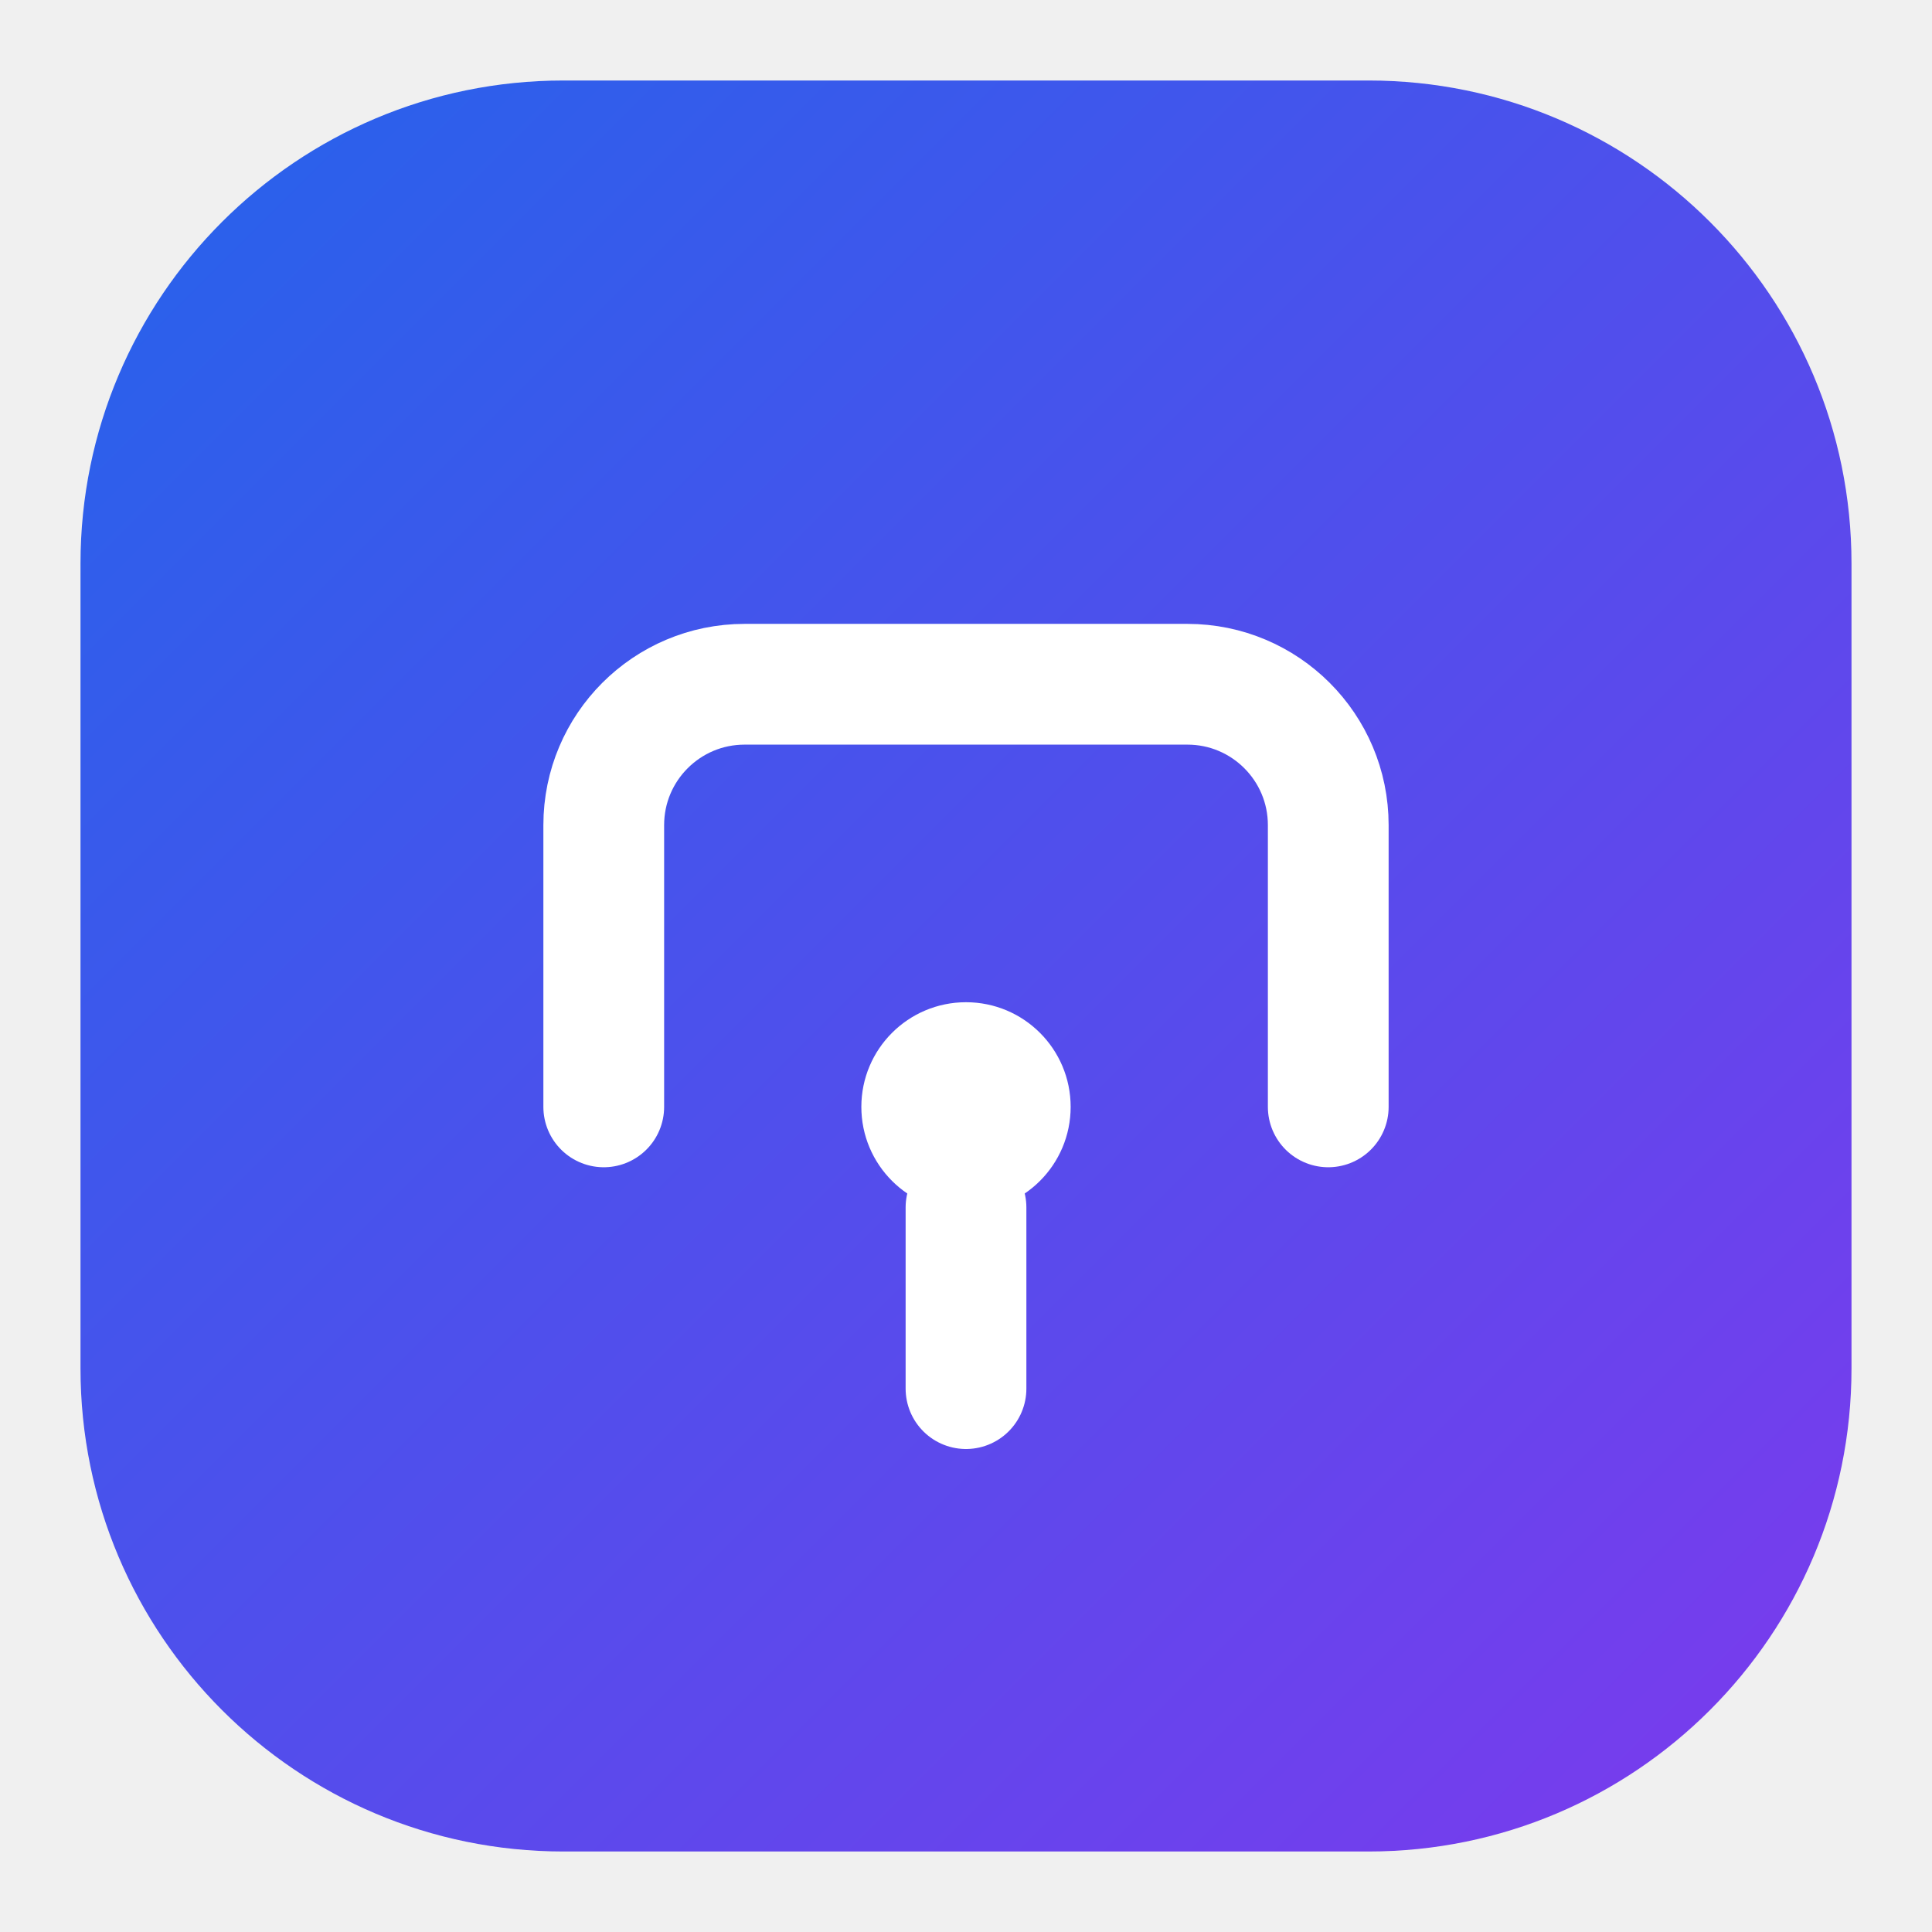
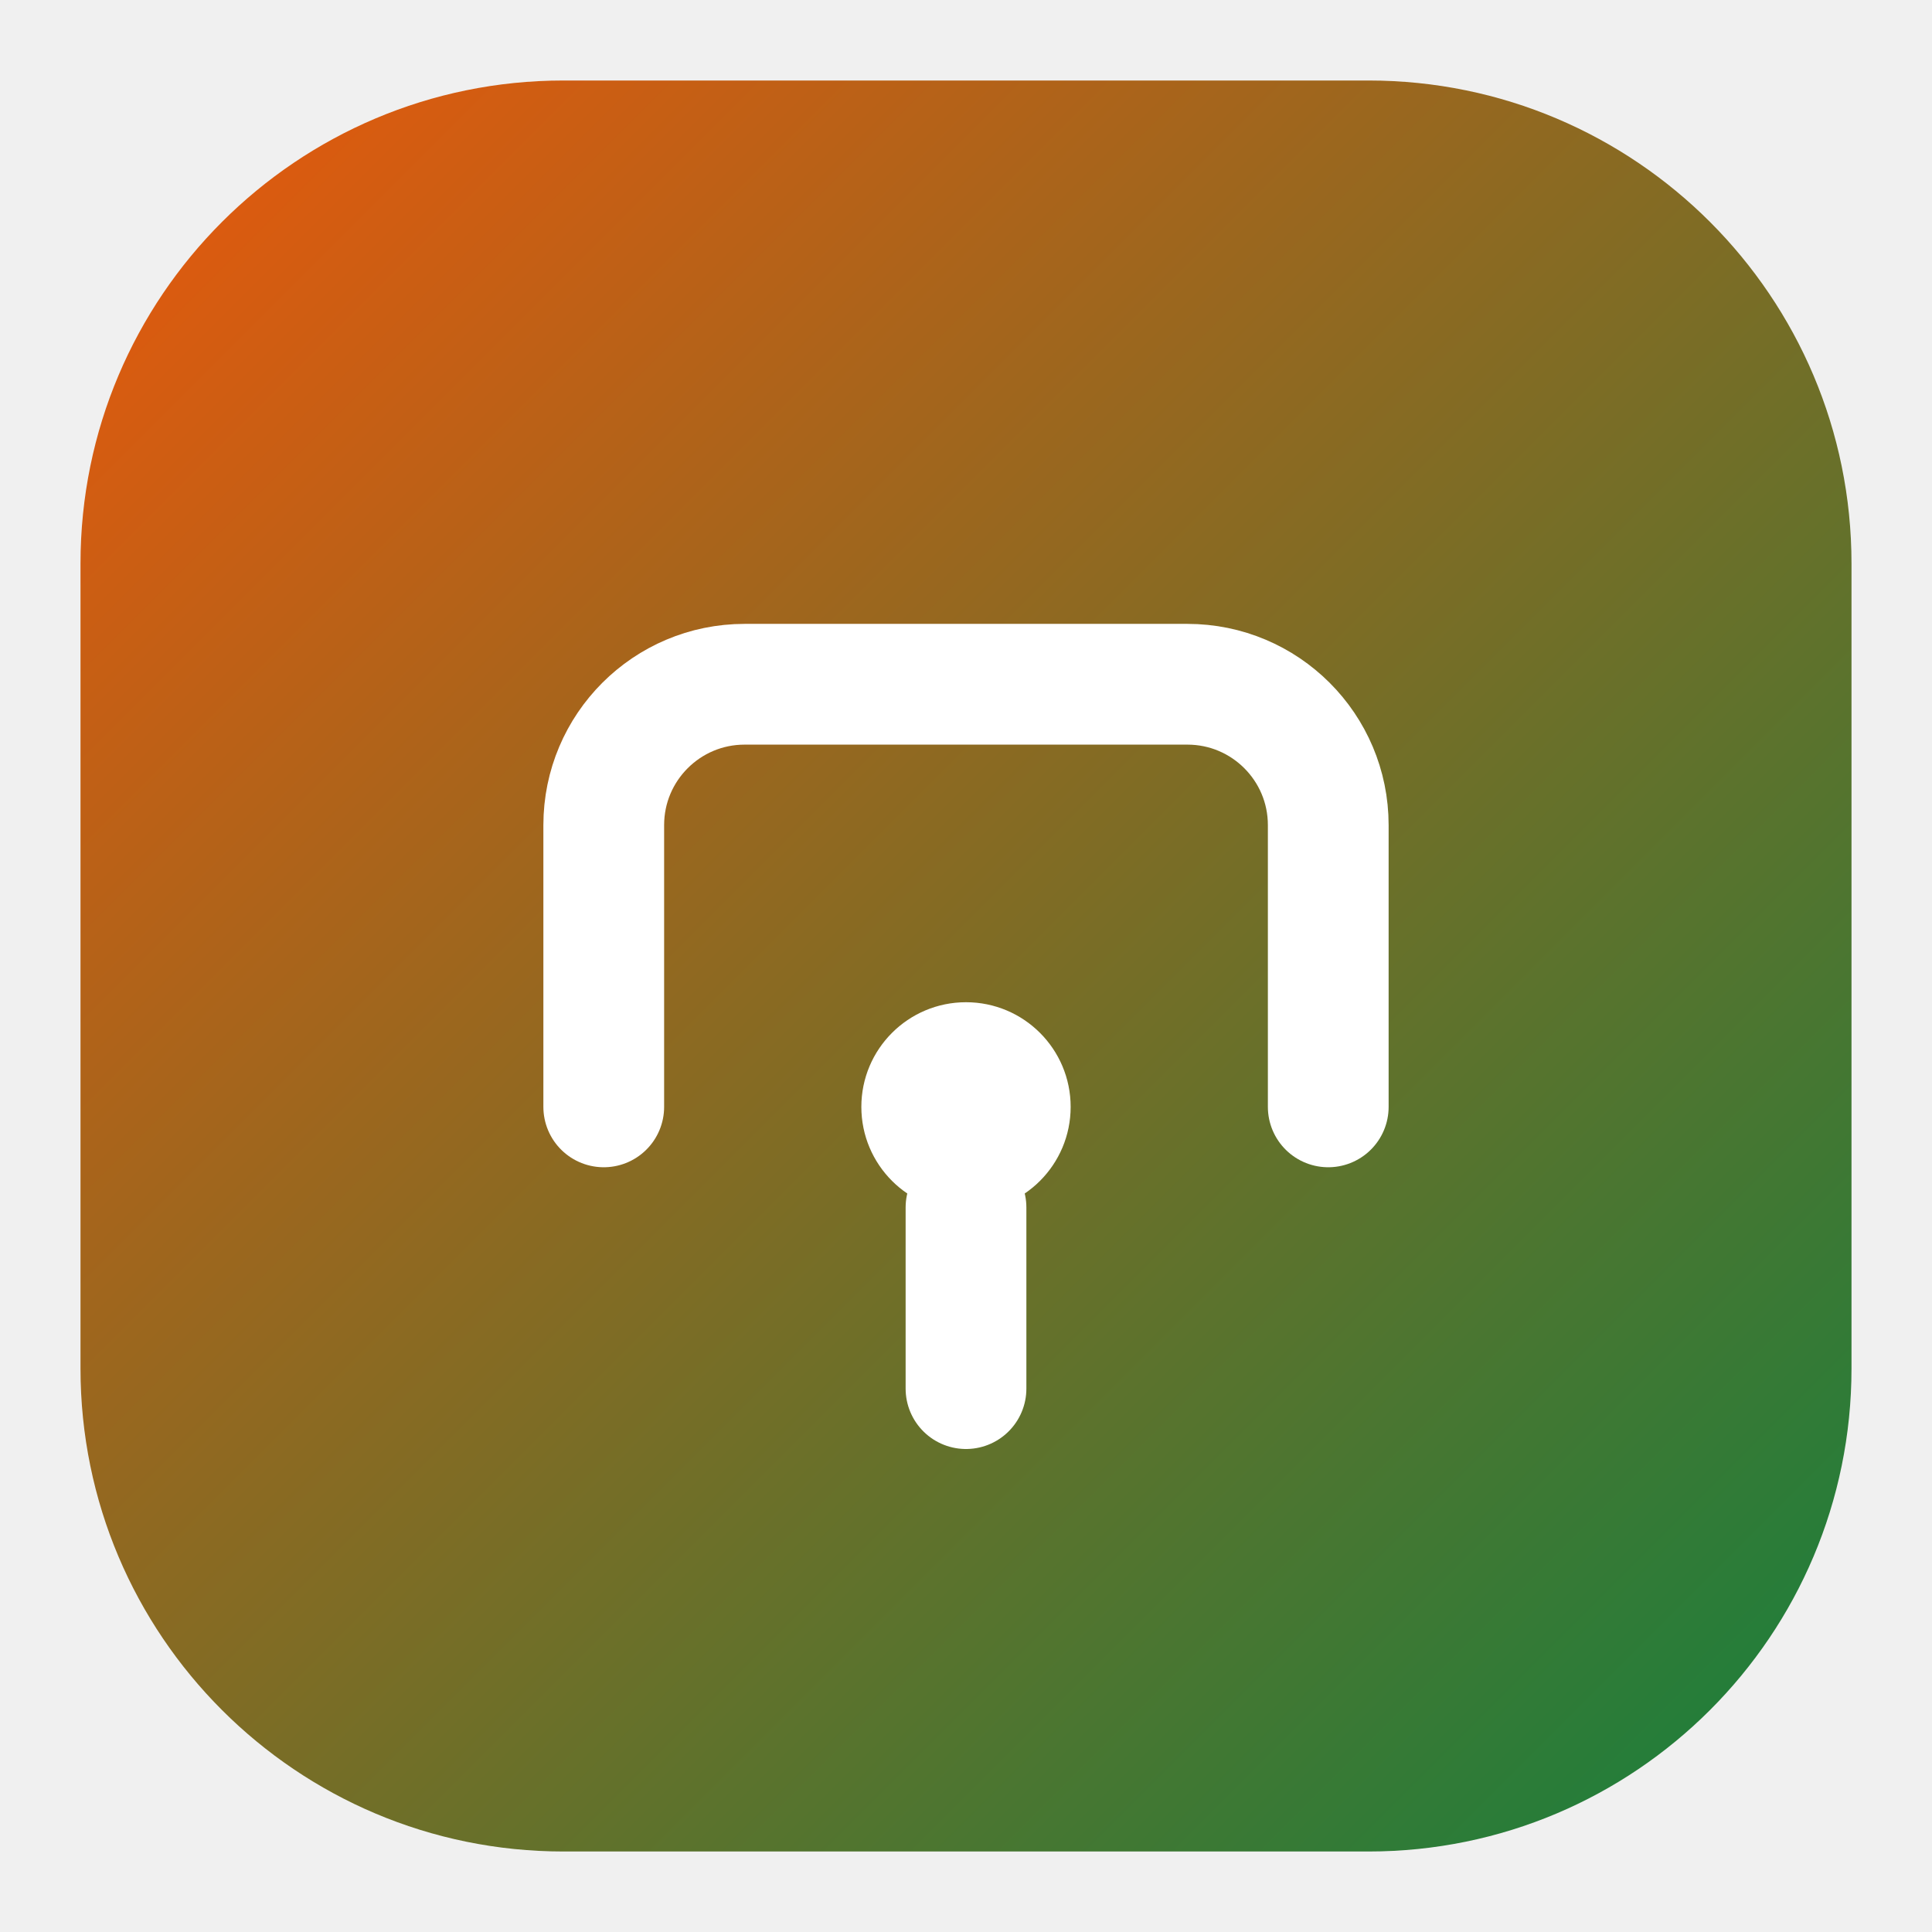
<svg xmlns="http://www.w3.org/2000/svg" viewBox="0 0 48 48">
  <defs>
    <linearGradient id="g" x1="0" y1="0" x2="1" y2="1">
-       <stop offset="0" stop-color="#2563EB" />
-       <stop offset="1" stop-color="#7C3AED" />
+       <stop offset="0" stop-color="#EA580C" />
+       <stop offset="1" stop-color="#15803D" />
    </linearGradient>
  </defs>
  <rect x="2" y="2" width="44" height="44" rx="12" fill="url(#g)" />
  <path d="M15 27.5v-7a3.5 3.5 0 0 1 3.5-3.5h11a3.5 3.5 0 0 1 3.5 3.5v7" fill="none" stroke="#fff" stroke-width="3" stroke-linecap="round" />
  <circle cx="24" cy="27.5" r="2.6" fill="#fff" />
  <path d="M24 30v4.5" stroke="#fff" stroke-width="3" stroke-linecap="round" />
</svg>
